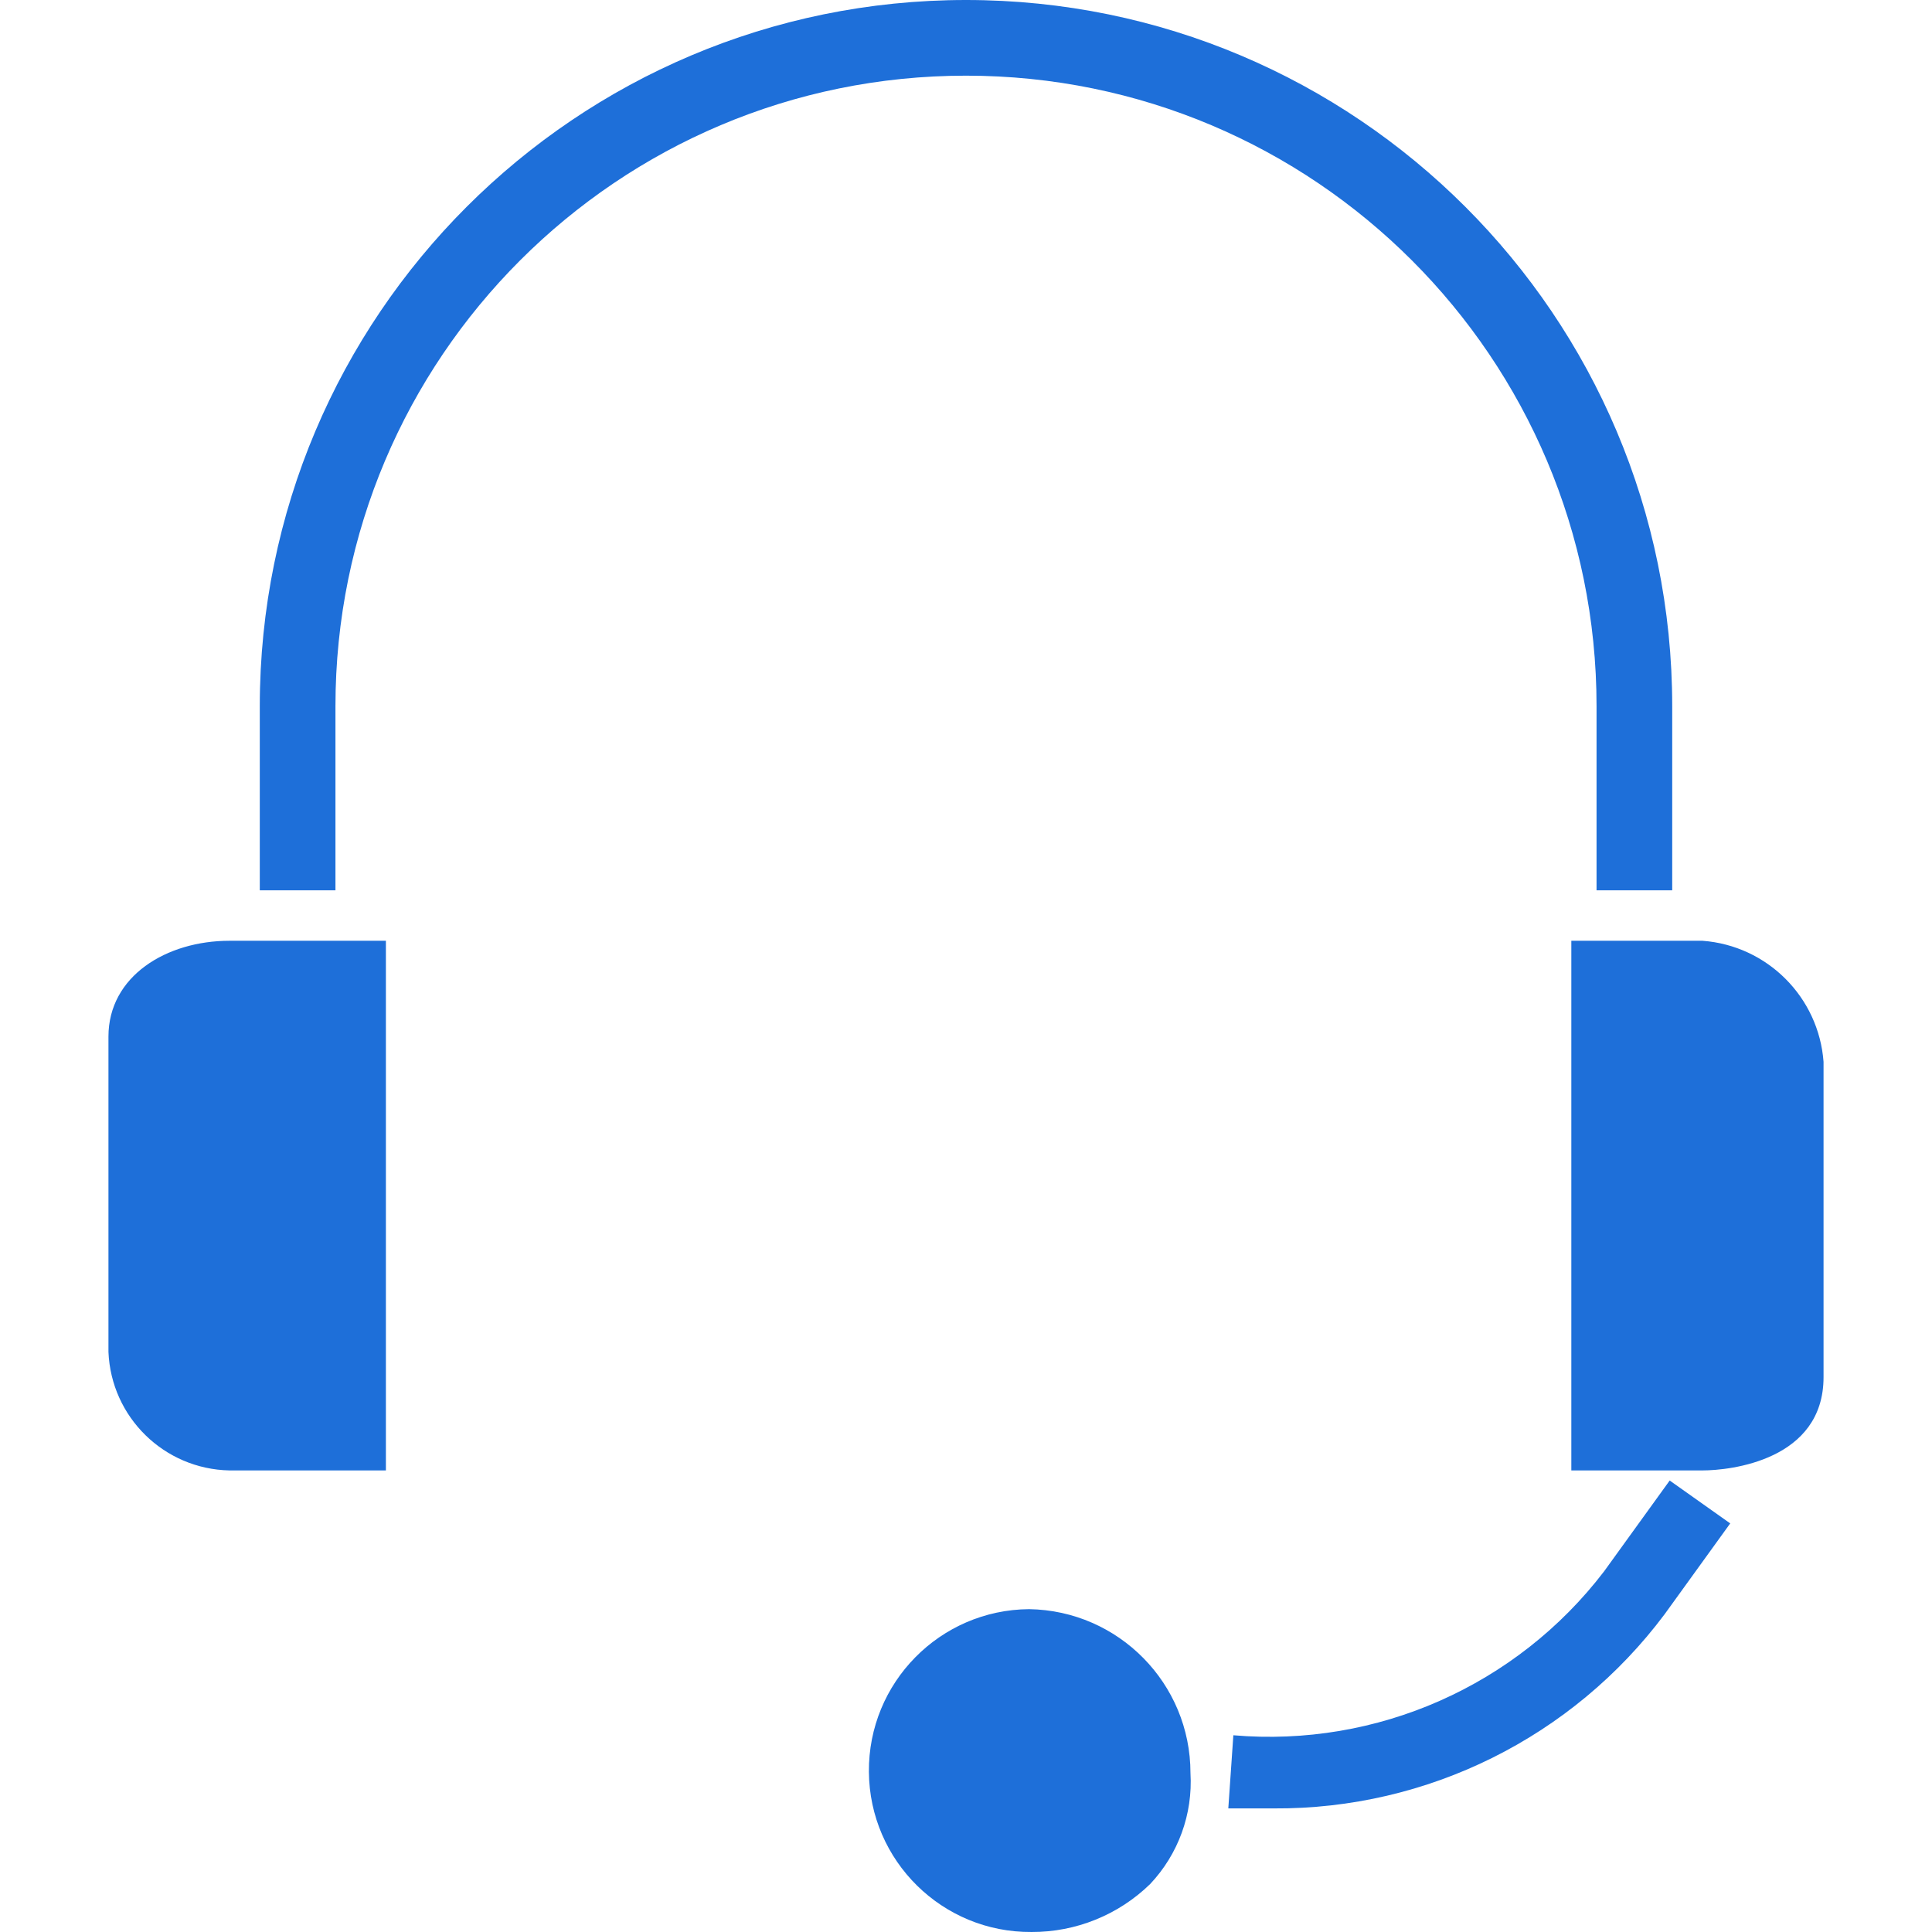
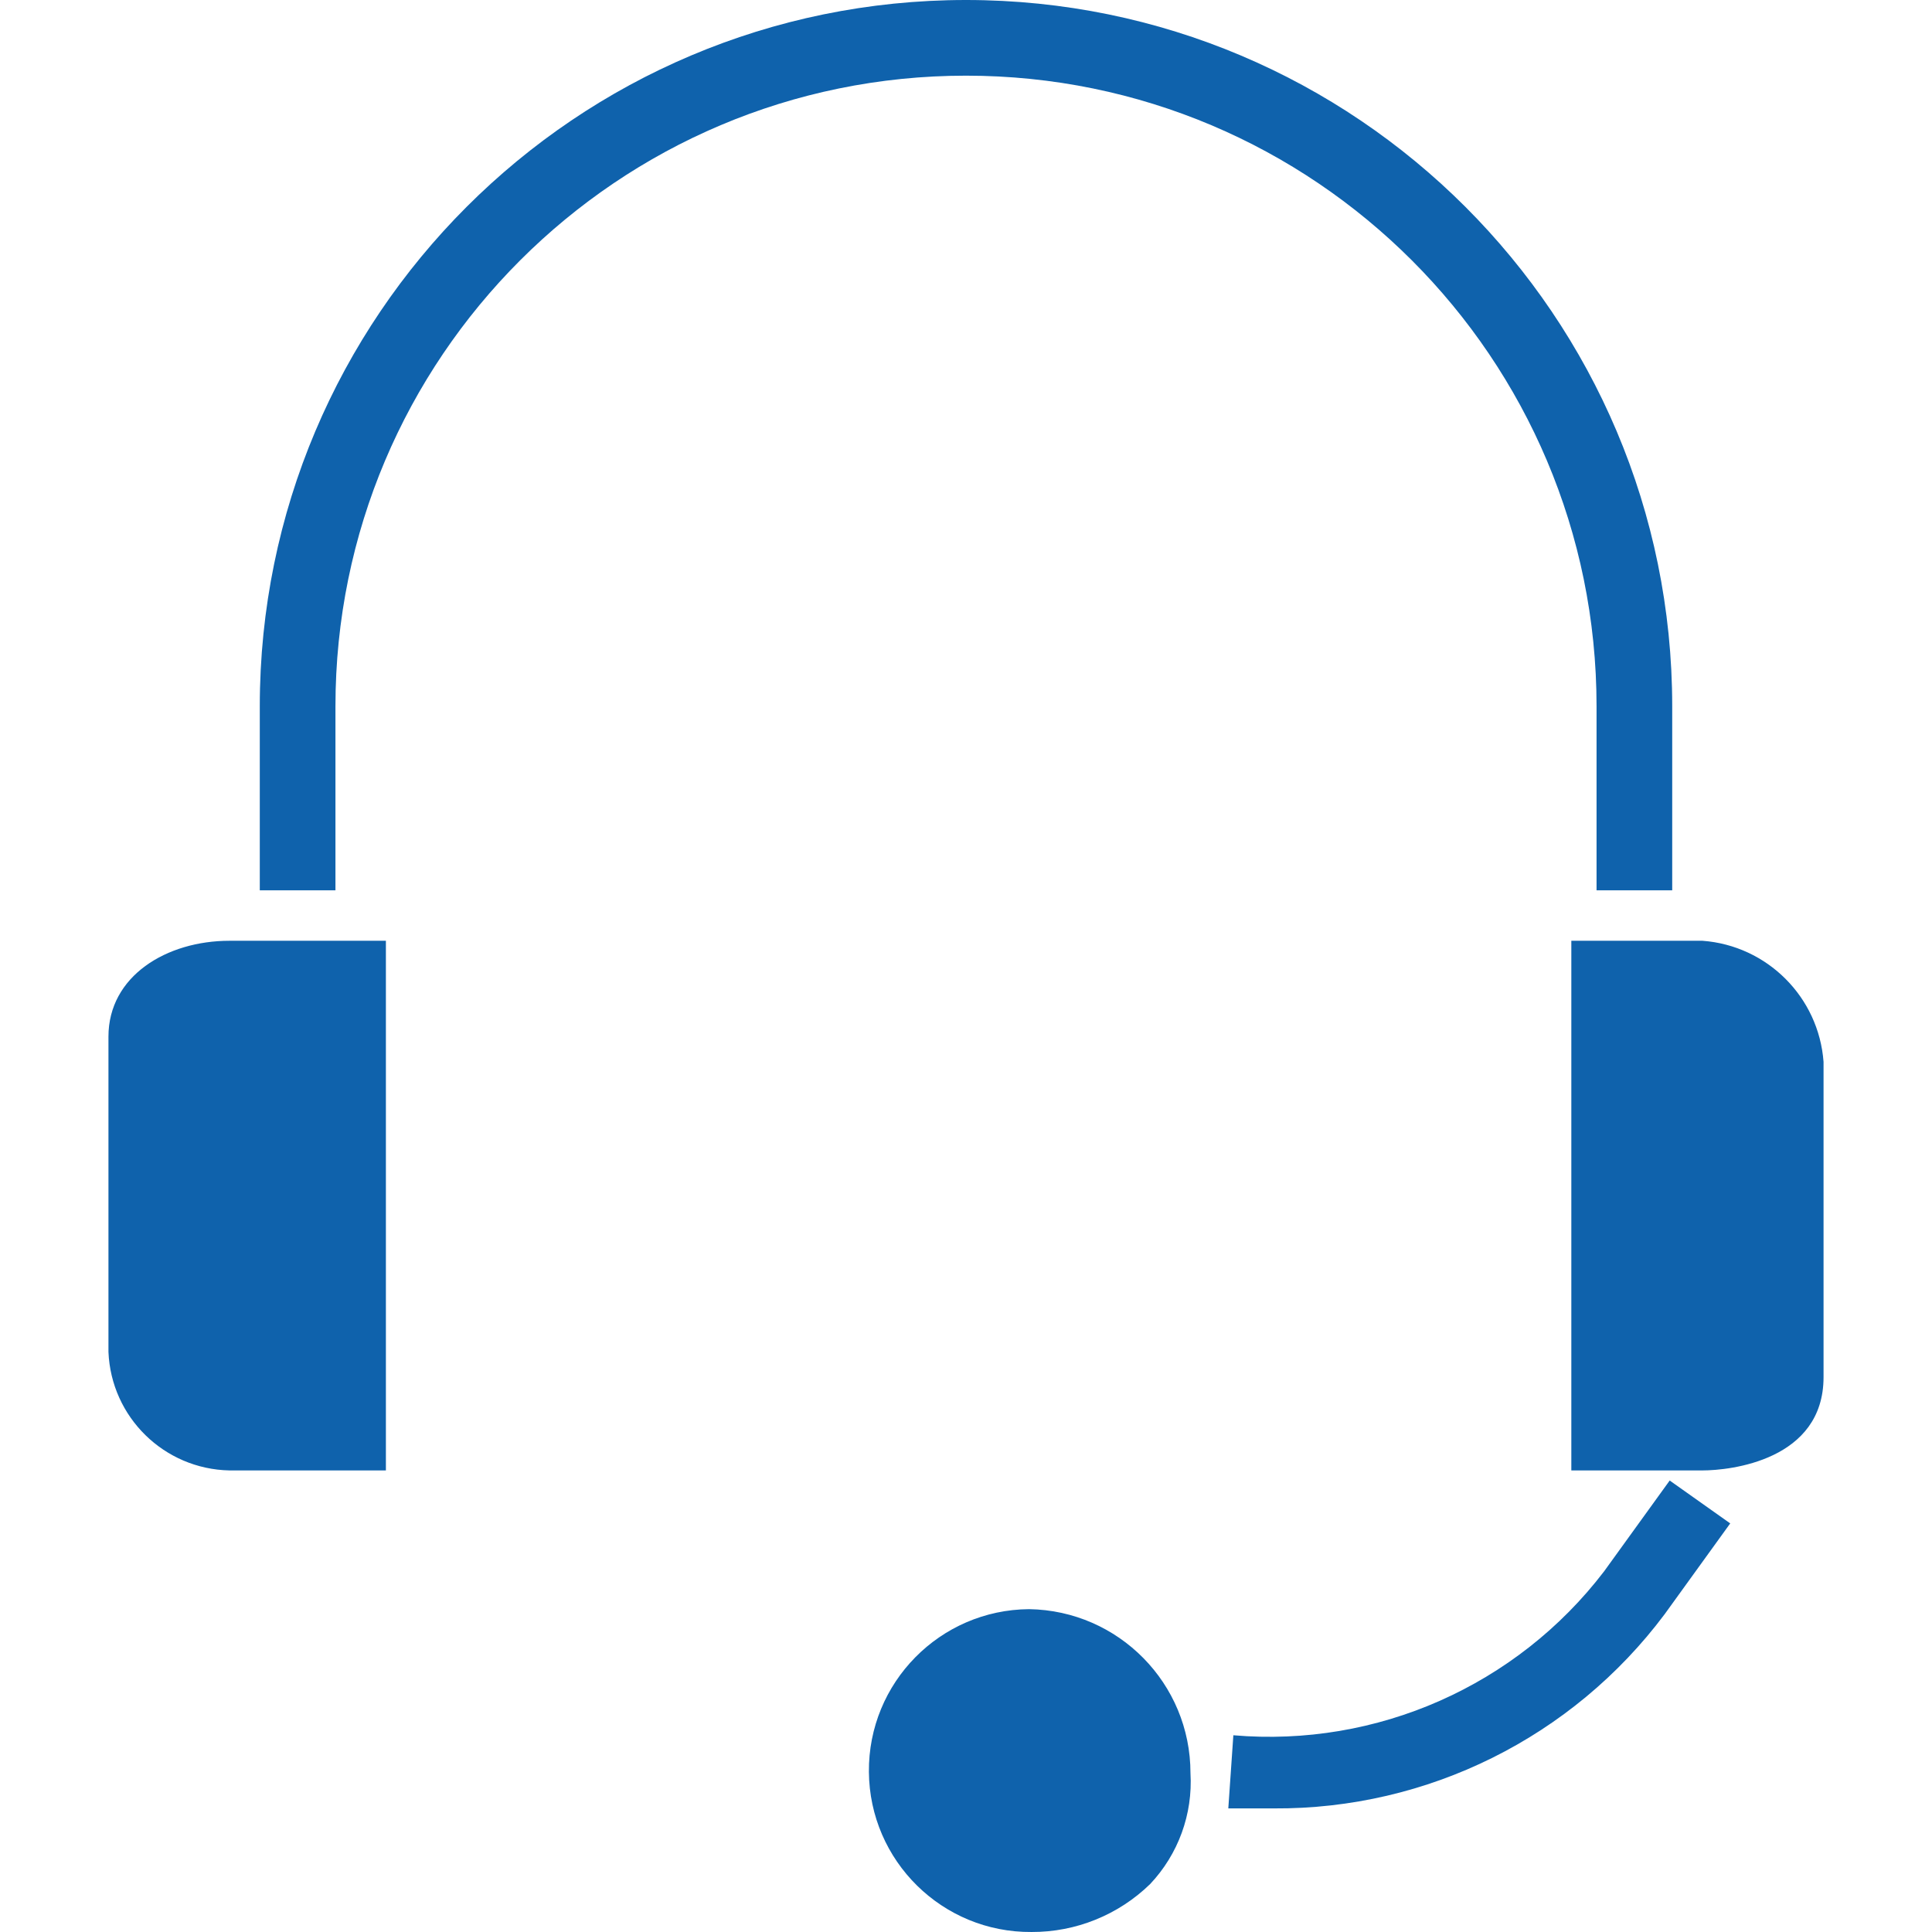
<svg xmlns="http://www.w3.org/2000/svg" version="1.1" width="512" height="512" x="0" y="0" viewBox="0 0 400.197 400.197" style="enable-background:new 0 0 512 512" xml:space="preserve" class="">
  <g>
-     <path d="M47.543 194.873c-13.061 0-25.078 7.314-25.078 19.853v65.306c.55 13.529 11.54 24.29 25.078 24.555h32.392V194.873H47.543M213.16 333.322c-18.467.144-33.32 15.231-33.176 33.698s15.231 33.32 33.698 33.176a35 35 0 0 0 24.555-9.927 30.82 30.82 0 0 0 8.359-22.988c.003-18.552-14.886-33.673-33.436-33.959M352.654 194.873h-27.167v109.714h27.167c5.747 0 25.078-2.09 25.078-19.331V219.95c-.999-13.414-11.663-24.079-25.078-25.077M330.711 146.286v38.139h15.673v-38.139C346.384 65.494 280.89 0 200.098 0S53.813 65.494 53.813 146.286v38.139h15.673v-38.139c0-72.135 58.477-130.612 130.612-130.612s130.613 58.477 130.613 130.612M332.278 325.486a87.25 87.25 0 0 1-76.8 33.959l-1.045 15.151h9.404a100.31 100.31 0 0 0 80.98-40.229l13.584-18.808-12.539-8.882z" fill="#1E6FD9" opacity="1" data-original="#000000" />
+     <path d="M47.543 194.873c-13.061 0-25.078 7.314-25.078 19.853v65.306c.55 13.529 11.54 24.29 25.078 24.555h32.392V194.873H47.543M213.16 333.322c-18.467.144-33.32 15.231-33.176 33.698s15.231 33.32 33.698 33.176a35 35 0 0 0 24.555-9.927 30.82 30.82 0 0 0 8.359-22.988c.003-18.552-14.886-33.673-33.436-33.959M352.654 194.873h-27.167v109.714h27.167c5.747 0 25.078-2.09 25.078-19.331V219.95c-.999-13.414-11.663-24.079-25.078-25.077M330.711 146.286v38.139h15.673v-38.139C346.384 65.494 280.89 0 200.098 0S53.813 65.494 53.813 146.286v38.139h15.673v-38.139c0-72.135 58.477-130.612 130.612-130.612s130.613 58.477 130.613 130.612M332.278 325.486a87.25 87.25 0 0 1-76.8 33.959l-1.045 15.151h9.404a100.31 100.31 0 0 0 80.98-40.229l13.584-18.808-12.539-8.882z" fill="#0F62AC" opacity="1" data-original="#000000" />
  </g>
</svg>
